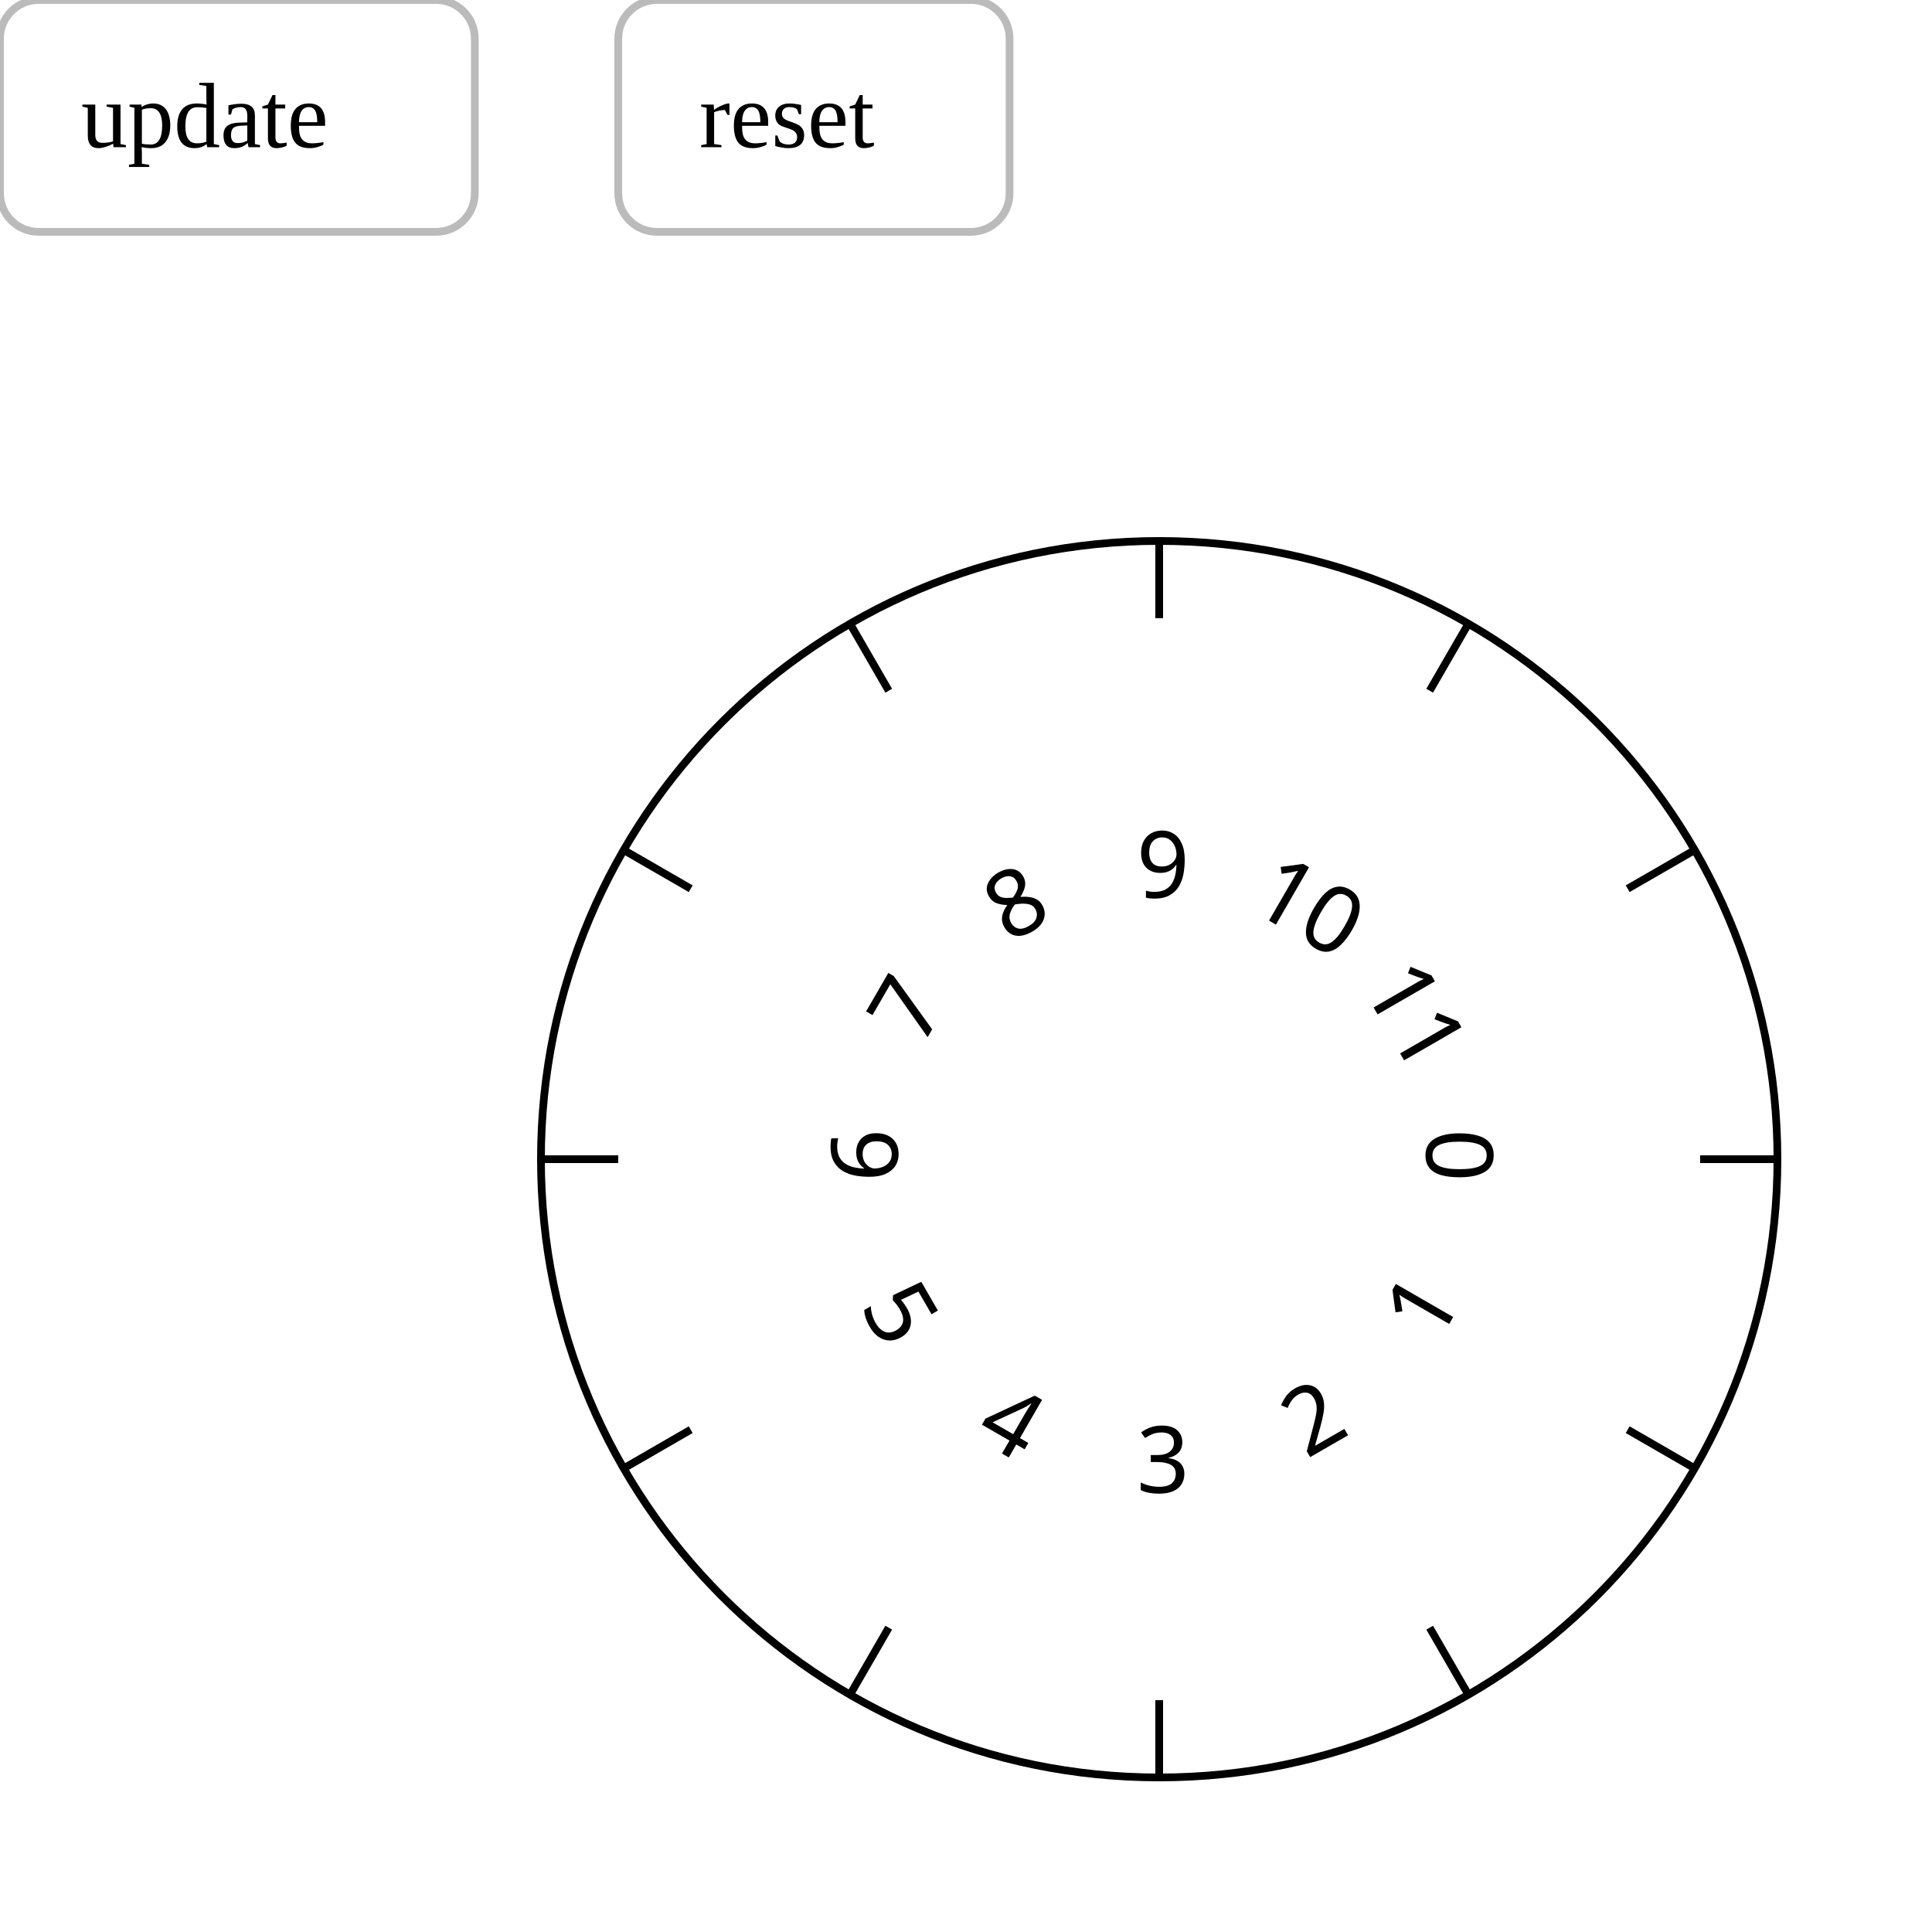
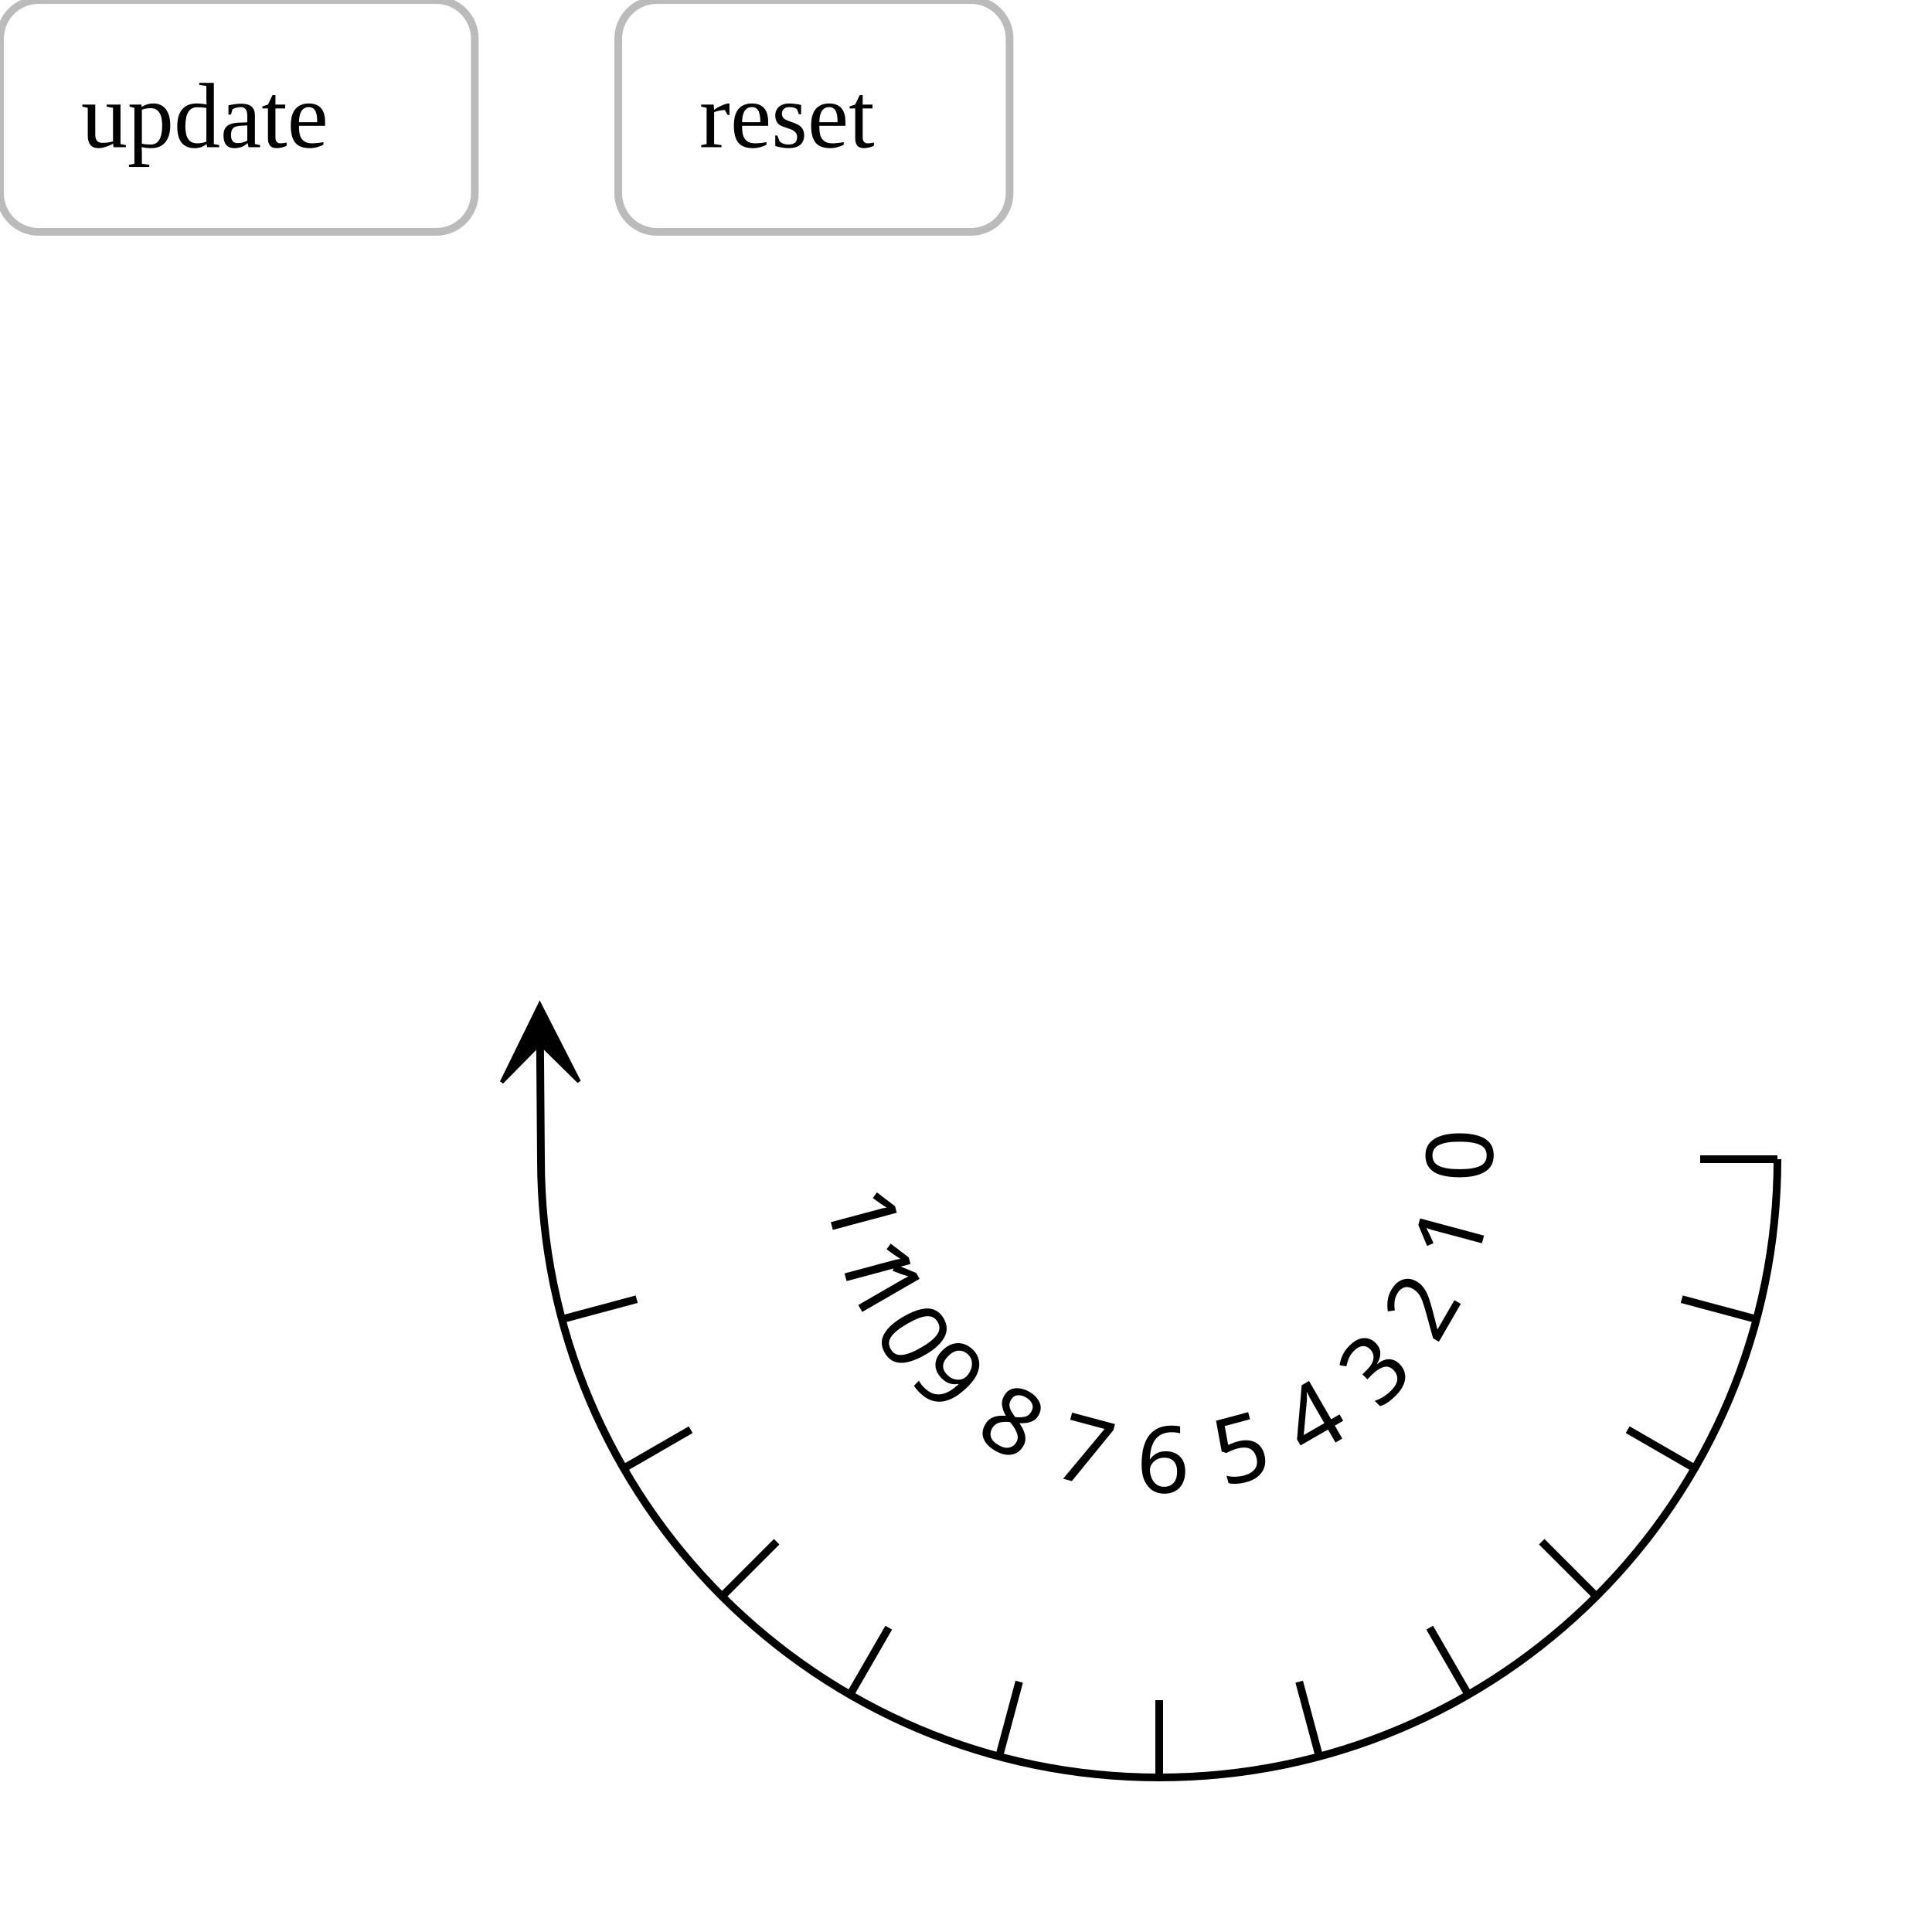
<svg xmlns="http://www.w3.org/2000/svg" width="250" height="250" color-interpolation-filters="sRGB" style="background: transparent;">
  <g>
    <g fill="none">
      <g fill="none">
        <g fill="none">
          <g fill="none" class="axis-grid-group">
            <g fill="none" class="axis-grid">
              <g fill="none" class="grid-line-group">
                <g>
                  <path fill="none" stroke="rgba(217,217,217,1)" stroke-dasharray="4,4" stroke-width="1" d="m230 150 0 0" class="grid-line" />
                </g>
                <g>
+                   <path fill="none" stroke="rgba(217,217,217,1)" stroke-dasharray="4,4" stroke-width="1" d="m227.274 170.706 0 0" class="grid-line" />
+                 </g>
+                 <g>
                  <path fill="none" stroke="rgba(217,217,217,1)" stroke-dasharray="4,4" stroke-width="1" d="m219.282 190 0 0" class="grid-line" />
                </g>
                <g>
+                   <path fill="none" stroke="rgba(217,217,217,1)" stroke-dasharray="4,4" stroke-width="1" d="m206.569 206.569 0 0" class="grid-line" />
+                 </g>
+                 <g>
                  <path fill="none" stroke="rgba(217,217,217,1)" stroke-dasharray="4,4" stroke-width="1" d="m190 219.282 0 0" class="grid-line" />
                </g>
                <g>
+                   <path fill="none" stroke="rgba(217,217,217,1)" stroke-dasharray="4,4" stroke-width="1" d="m170.706 227.274 0 0" class="grid-line" />
+                 </g>
+                 <g>
                  <path fill="none" stroke="rgba(217,217,217,1)" stroke-dasharray="4,4" stroke-width="1" d="m150 230 0 0" class="grid-line" />
                </g>
                <g>
+                   <path fill="none" stroke="rgba(217,217,217,1)" stroke-dasharray="4,4" stroke-width="1" d="m129.294 227.274 0 0" class="grid-line" />
+                 </g>
+                 <g>
                  <path fill="none" stroke="rgba(217,217,217,1)" stroke-dasharray="4,4" stroke-width="1" d="m110 219.282 0 0" class="grid-line" />
                </g>
                <g>
+                   <path fill="none" stroke="rgba(217,217,217,1)" stroke-dasharray="4,4" stroke-width="1" d="m93.431 206.569 0 0" class="grid-line" />
+                 </g>
+                 <g>
                  <path fill="none" stroke="rgba(217,217,217,1)" stroke-dasharray="4,4" stroke-width="1" d="m80.718 190 0 0" class="grid-line" />
                </g>
                <g>
-                   <path fill="none" stroke="rgba(217,217,217,1)" stroke-dasharray="4,4" stroke-width="1" d="m70 150 0 0" class="grid-line" />
-                 </g>
-                 <g>
-                   <path fill="none" stroke="rgba(217,217,217,1)" stroke-dasharray="4,4" stroke-width="1" d="m80.718 110 0 0" class="grid-line" />
-                 </g>
-                 <g>
-                   <path fill="none" stroke="rgba(217,217,217,1)" stroke-dasharray="4,4" stroke-width="1" d="m110 80.718 0 0" class="grid-line" />
-                 </g>
-                 <g>
-                   <path fill="none" stroke="rgba(217,217,217,1)" stroke-dasharray="4,4" stroke-width="1" d="m150 70 0 0" class="grid-line" />
-                 </g>
-                 <g>
-                   <path fill="none" stroke="rgba(217,217,217,1)" stroke-dasharray="4,4" stroke-width="1" d="m190 80.718 0 0" class="grid-line" />
-                 </g>
-                 <g>
-                   <path fill="none" stroke="rgba(217,217,217,1)" stroke-dasharray="4,4" stroke-width="1" d="m219.282 110 0 0" class="grid-line" />
+                   <path fill="none" stroke="rgba(217,217,217,1)" stroke-dasharray="4,4" stroke-width="1" d="m72.726 170.706 0 0" class="grid-line" />
                </g>
              </g>
              <g fill="none" class="grid-region-group" />
            </g>
          </g>
          <g fill="none" class="axis-main-group">
            <g fill="none" class="axis-line-group">
              <g>
-                 <path fill="none" stroke="rgba(0,0,0,1)" stroke-width="1" d="M230 150a80 80 0 1 0-160 0 80 80 0 1 0 160 0" class="axis-line" />
+                 <path fill="none" stroke="rgba(0,0,0,1)" stroke-width="1" d="M230 150a80 80 0 0 1-160 0l-.118-14.999" class="axis-line" />
+                 <g transform="matrix(.00393 .49999 -.49999 .00393 69.8822 135.0005)">
+                   <path fill="rgba(0,0,0,1)" stroke="rgba(0,0,0,1)" stroke-width="1" d="m10 10-20-10 20-10-10 10 10 10Z" />
+                 </g>
              </g>
            </g>
            <g fill="none" class="axis-tick-group">
              <g fill="none" class="axis-tick" transform="matrix(1 0 0 1 230 150)">
                <g>
                  <line x1="0" x2="-10" y1="0" y2="0" fill="none" stroke="rgba(0,0,0,1)" stroke-width="1" class="axis-tick-item" />
                </g>
              </g>
+               <g fill="none" class="axis-tick" transform="matrix(1 0 0 1 227.274 170.7055)">
+                 <g>
+                   <line x1="0" x2="-9.659" y1="0" y2="-2.588" fill="none" stroke="rgba(0,0,0,1)" stroke-width="1" class="axis-tick-item" />
+                 </g>
+               </g>
              <g fill="none" class="axis-tick" transform="matrix(1 0 0 1 219.282 190)">
                <g>
                  <line x1="0" x2="-8.66" y1="0" y2="-5" fill="none" stroke="rgba(0,0,0,1)" stroke-width="1" class="axis-tick-item" />
                </g>
              </g>
+               <g fill="none" class="axis-tick" transform="matrix(1 0 0 1 206.5685 206.5685)">
+                 <g>
+                   <line x1="0" x2="-7.071" y1="0" y2="-7.071" fill="none" stroke="rgba(0,0,0,1)" stroke-width="1" class="axis-tick-item" />
+                 </g>
+               </g>
              <g fill="none" class="axis-tick" transform="matrix(1 0 0 1 190 219.282)">
                <g>
                  <line x1="0" x2="-5" y1="0" y2="-8.66" fill="none" stroke="rgba(0,0,0,1)" stroke-width="1" class="axis-tick-item" />
                </g>
              </g>
+               <g fill="none" class="axis-tick" transform="matrix(1 0 0 1 170.7055 227.274)">
+                 <g>
+                   <line x1="0" x2="-2.588" y1="0" y2="-9.659" fill="none" stroke="rgba(0,0,0,1)" stroke-width="1" class="axis-tick-item" />
+                 </g>
+               </g>
              <g fill="none" class="axis-tick" transform="matrix(1 0 0 1 150 230)">
                <g>
                  <line x1="0" x2="0" y1="0" y2="-10" fill="none" stroke="rgba(0,0,0,1)" stroke-width="1" class="axis-tick-item" />
                </g>
              </g>
+               <g fill="none" class="axis-tick" transform="matrix(1 0 0 1 129.2945 227.274)">
+                 <g>
+                   <line x1="0" x2="2.588" y1="0" y2="-9.659" fill="none" stroke="rgba(0,0,0,1)" stroke-width="1" class="axis-tick-item" />
+                 </g>
+               </g>
              <g fill="none" class="axis-tick" transform="matrix(1 0 0 1 110 219.282)">
                <g>
                  <line x1="0" x2="5" y1="0" y2="-8.66" fill="none" stroke="rgba(0,0,0,1)" stroke-width="1" class="axis-tick-item" />
                </g>
              </g>
+               <g fill="none" class="axis-tick" transform="matrix(1 0 0 1 93.4315 206.5685)">
+                 <g>
+                   <line x1="0" x2="7.071" y1="0" y2="-7.071" fill="none" stroke="rgba(0,0,0,1)" stroke-width="1" class="axis-tick-item" />
+                 </g>
+               </g>
              <g fill="none" class="axis-tick" transform="matrix(1 0 0 1 80.718 190)">
                <g>
                  <line x1="0" x2="8.66" y1="0" y2="-5" fill="none" stroke="rgba(0,0,0,1)" stroke-width="1" class="axis-tick-item" />
                </g>
              </g>
-               <g fill="none" class="axis-tick" transform="matrix(1 0 0 1 70 150)">
-                 <g>
-                   <line x1="0" x2="10" y1="0" y2="0" fill="none" stroke="rgba(0,0,0,1)" stroke-width="1" class="axis-tick-item" />
-                 </g>
-               </g>
-               <g fill="none" class="axis-tick" transform="matrix(1 0 0 1 80.718 110)">
-                 <g>
-                   <line x1="0" x2="8.66" y1="0" y2="5" fill="none" stroke="rgba(0,0,0,1)" stroke-width="1" class="axis-tick-item" />
-                 </g>
-               </g>
-               <g fill="none" class="axis-tick" transform="matrix(1 0 0 1 110 80.718)">
-                 <g>
-                   <line x1="0" x2="5" y1="0" y2="8.66" fill="none" stroke="rgba(0,0,0,1)" stroke-width="1" class="axis-tick-item" />
-                 </g>
-               </g>
-               <g fill="none" class="axis-tick" transform="matrix(1 0 0 1 150 70)">
-                 <g>
-                   <line x1="0" x2="0" y1="0" y2="10" fill="none" stroke="rgba(0,0,0,1)" stroke-width="1" class="axis-tick-item" />
-                 </g>
-               </g>
-               <g fill="none" class="axis-tick" transform="matrix(1 0 0 1 190 80.718)">
-                 <g>
-                   <line x1="0" x2="-5" y1="0" y2="8.66" fill="none" stroke="rgba(0,0,0,1)" stroke-width="1" class="axis-tick-item" />
-                 </g>
-               </g>
-               <g fill="none" class="axis-tick" transform="matrix(1 0 0 1 219.282 110)">
-                 <g>
-                   <line x1="0" x2="-8.66" y1="0" y2="5" fill="none" stroke="rgba(0,0,0,1)" stroke-width="1" class="axis-tick-item" />
+               <g fill="none" class="axis-tick" transform="matrix(1 0 0 1 72.726 170.7055)">
+                 <g>
+                   <line x1="0" x2="9.659" y1="0" y2="-2.588" fill="none" stroke="rgba(0,0,0,1)" stroke-width="1" class="axis-tick-item" />
                </g>
              </g>
            </g>
            <g fill="none" class="axis-label-group">
              <g fill="none" class="axis-label" transform="matrix(1 0 0 1 200 150)">
                <g transform="matrix(0 -1 1 0 0 0)">
                  <text fill="rgba(0,0,0,1)" stroke-width="1" class="axis-label-item" dominant-baseline="central" dx=".5" dy="-11.5" font-family="sans-serif" font-size="12" font-style="normal" font-variant="normal" font-weight="normal" paint-order="stroke" style="transform:translate(0px, 0px);" text-anchor="middle">0</text>
                </g>
              </g>
+               <g fill="none" class="axis-label" transform="matrix(1 0 0 1 198.2963 162.941)">
+                 <g transform="matrix(.25882 -.96593 .96593 .25882 0 0)">
+                   <text fill="rgba(0,0,0,1)" stroke-width="1" class="axis-label-item" dominant-baseline="central" dx=".5" dy="-11.5" font-family="sans-serif" font-size="12" font-style="normal" font-variant="normal" font-weight="normal" paint-order="stroke" style="transform:translate(0px, 0px);" text-anchor="middle">1</text>
+                 </g>
+               </g>
              <g fill="none" class="axis-label" transform="matrix(1 0 0 1 193.3013 175)">
                <g transform="matrix(.5 -.86603 .86603 .5 0 0)">
-                   <text fill="rgba(0,0,0,1)" stroke-width="1" class="axis-label-item" dominant-baseline="central" dx=".5" dy="-11.5" font-family="sans-serif" font-size="12" font-style="normal" font-variant="normal" font-weight="normal" paint-order="stroke" style="transform:translate(0px, 0px);" text-anchor="middle">1</text>
+                   <text fill="rgba(0,0,0,1)" stroke-width="1" class="axis-label-item" dominant-baseline="central" dx=".5" dy="-11.5" font-family="sans-serif" font-size="12" font-style="normal" font-variant="normal" font-weight="normal" paint-order="stroke" style="transform:translate(0px, 0px);" text-anchor="middle">2</text>
+                 </g>
+               </g>
+               <g fill="none" class="axis-label" transform="matrix(1 0 0 1 185.3553 185.3553)">
+                 <g transform="matrix(.7071 -.7071 .7071 .7071 0 0)">
+                   <text fill="rgba(0,0,0,1)" stroke-width="1" class="axis-label-item" dominant-baseline="central" dx=".5" dy="-11.5" font-family="sans-serif" font-size="12" font-style="normal" font-variant="normal" font-weight="normal" paint-order="stroke" style="transform:translate(0px, 0px);" text-anchor="middle">3</text>
                </g>
              </g>
              <g fill="none" class="axis-label" transform="matrix(1 0 0 1 175 193.3013)">
                <g transform="matrix(.86603 -.5 .5 .86603 0 0)">
-                   <text fill="rgba(0,0,0,1)" stroke-width="1" class="axis-label-item" dominant-baseline="central" dx=".5" dy="-11.5" font-family="sans-serif" font-size="12" font-style="normal" font-variant="normal" font-weight="normal" paint-order="stroke" style="transform:translate(0px, 0px);" text-anchor="middle">2</text>
+                   <text fill="rgba(0,0,0,1)" stroke-width="1" class="axis-label-item" dominant-baseline="central" dx=".5" dy="-11.5" font-family="sans-serif" font-size="12" font-style="normal" font-variant="normal" font-weight="normal" paint-order="stroke" style="transform:translate(0px, 0px);" text-anchor="middle">4</text>
+                 </g>
+               </g>
+               <g fill="none" class="axis-label" transform="matrix(1 0 0 1 162.941 198.2963)">
+                 <g transform="matrix(.96593 -.25882 .25882 .96593 0 0)">
+                   <text fill="rgba(0,0,0,1)" stroke-width="1" class="axis-label-item" dominant-baseline="central" dx=".5" dy="-11.5" font-family="sans-serif" font-size="12" font-style="normal" font-variant="normal" font-weight="normal" paint-order="stroke" style="transform:translate(0px, 0px);" text-anchor="middle">5</text>
                </g>
              </g>
              <g fill="none" class="axis-label" transform="matrix(1 0 0 1 150 200)">
                <g>
-                   <text fill="rgba(0,0,0,1)" stroke-width="1" class="axis-label-item" dominant-baseline="central" dx=".5" dy="-11.5" font-family="sans-serif" font-size="12" font-style="normal" font-variant="normal" font-weight="normal" paint-order="stroke" style="transform:translate(0px, 0px);" text-anchor="middle">3</text>
+                   <text fill="rgba(0,0,0,1)" stroke-width="1" class="axis-label-item" dominant-baseline="central" dx=".5" dy="-11.5" font-family="sans-serif" font-size="12" font-style="normal" font-variant="normal" font-weight="normal" paint-order="stroke" style="transform:translate(0px, 0px);" text-anchor="middle">6</text>
+                 </g>
+               </g>
+               <g fill="none" class="axis-label" transform="matrix(1 0 0 1 137.059 198.2963)">
+                 <g transform="matrix(.96593 .25882 -.25882 .96593 0 0)">
+                   <text fill="rgba(0,0,0,1)" stroke-width="1" class="axis-label-item" dominant-baseline="central" dx=".5" dy="-11.5" font-family="sans-serif" font-size="12" font-style="normal" font-variant="normal" font-weight="normal" paint-order="stroke" style="transform:translate(0px, 0px);" text-anchor="middle">7</text>
                </g>
              </g>
              <g fill="none" class="axis-label" transform="matrix(1 0 0 1 125 193.3013)">
                <g transform="matrix(.86603 .5 -.5 .86603 0 0)">
-                   <text fill="rgba(0,0,0,1)" stroke-width="1" class="axis-label-item" dominant-baseline="central" dx=".5" dy="-11.5" font-family="sans-serif" font-size="12" font-style="normal" font-variant="normal" font-weight="normal" paint-order="stroke" style="transform:translate(0px, 0px);" text-anchor="middle">4</text>
+                   <text fill="rgba(0,0,0,1)" stroke-width="1" class="axis-label-item" dominant-baseline="central" dx=".5" dy="-11.5" font-family="sans-serif" font-size="12" font-style="normal" font-variant="normal" font-weight="normal" paint-order="stroke" style="transform:translate(0px, 0px);" text-anchor="middle">8</text>
+                 </g>
+               </g>
+               <g fill="none" class="axis-label" transform="matrix(1 0 0 1 114.6447 185.3553)">
+                 <g transform="matrix(.7071 .7071 -.7071 .7071 0 0)">
+                   <text fill="rgba(0,0,0,1)" stroke-width="1" class="axis-label-item" dominant-baseline="central" dx=".5" dy="-11.5" font-family="sans-serif" font-size="12" font-style="normal" font-variant="normal" font-weight="normal" paint-order="stroke" style="transform:translate(0px, 0px);" text-anchor="middle">9</text>
                </g>
              </g>
              <g fill="none" class="axis-label" transform="matrix(1 0 0 1 106.6987 175)">
                <g transform="matrix(.5 .86603 -.86603 .5 0 0)">
-                   <text fill="rgba(0,0,0,1)" stroke-width="1" class="axis-label-item" dominant-baseline="central" dx=".5" dy="-11.5" font-family="sans-serif" font-size="12" font-style="normal" font-variant="normal" font-weight="normal" paint-order="stroke" style="transform:translate(0px, 0px);" text-anchor="middle">5</text>
-                 </g>
-               </g>
-               <g fill="none" class="axis-label" transform="matrix(1 0 0 1 100 150)">
-                 <g transform="matrix(0 -1 1 0 0 0)">
-                   <text fill="rgba(0,0,0,1)" stroke-width="1" class="axis-label-item" dominant-baseline="central" dx=".5" dy="11.5" font-family="sans-serif" font-size="12" font-style="normal" font-variant="normal" font-weight="normal" paint-order="stroke" style="transform:translate(0px, 0px);" text-anchor="middle">6</text>
-                 </g>
-               </g>
-               <g fill="none" class="axis-label" transform="matrix(1 0 0 1 106.6987 125)">
-                 <g transform="matrix(.5 -.86603 .86603 .5 0 0)">
-                   <text fill="rgba(0,0,0,1)" stroke-width="1" class="axis-label-item" dominant-baseline="central" dx=".5" dy="11.5" font-family="sans-serif" font-size="12" font-style="normal" font-variant="normal" font-weight="normal" paint-order="stroke" style="transform:translate(0px, 0px);" text-anchor="middle">7</text>
-                 </g>
-               </g>
-               <g fill="none" class="axis-label" transform="matrix(1 0 0 1 125 106.6987)">
-                 <g transform="matrix(.86603 -.5 .5 .86603 0 0)">
-                   <text fill="rgba(0,0,0,1)" stroke-width="1" class="axis-label-item" dominant-baseline="central" dx=".5" dy="11.5" font-family="sans-serif" font-size="12" font-style="normal" font-variant="normal" font-weight="normal" paint-order="stroke" style="transform:translate(0px, 0px);" text-anchor="middle">8</text>
-                 </g>
-               </g>
-               <g fill="none" class="axis-label" transform="matrix(1 0 0 1 150 100)">
-                 <g>
-                   <text fill="rgba(0,0,0,1)" stroke-width="1" class="axis-label-item" dominant-baseline="central" dx=".5" dy="11.5" font-family="sans-serif" font-size="12" font-style="normal" font-variant="normal" font-weight="normal" paint-order="stroke" style="transform:translate(0px, 0px);" text-anchor="middle">9</text>
-                 </g>
-               </g>
-               <g fill="none" class="axis-label" transform="matrix(1 0 0 1 175 106.6987)">
-                 <g transform="matrix(.86603 .5 -.5 .86603 0 0)">
-                   <text fill="rgba(0,0,0,1)" stroke-width="1" class="axis-label-item" dominant-baseline="central" dx=".5" dy="11.5" font-family="sans-serif" font-size="12" font-style="normal" font-variant="normal" font-weight="normal" paint-order="stroke" style="transform:translate(0px, 0px);" text-anchor="middle">10</text>
-                 </g>
-               </g>
-               <g fill="none" class="axis-label" transform="matrix(1 0 0 1 193.3013 125)">
-                 <g transform="matrix(.5 .86603 -.86603 .5 0 0)">
-                   <text fill="rgba(0,0,0,1)" stroke-width="1" class="axis-label-item" dominant-baseline="central" dx=".5" dy="11.5" font-family="sans-serif" font-size="12" font-style="normal" font-variant="normal" font-weight="normal" paint-order="stroke" style="transform:translate(0px, 0px);" text-anchor="middle">11</text>
+                   <text fill="rgba(0,0,0,1)" stroke-width="1" class="axis-label-item" dominant-baseline="central" dx=".5" dy="-11.5" font-family="sans-serif" font-size="12" font-style="normal" font-variant="normal" font-weight="normal" paint-order="stroke" style="transform:translate(0px, 0px);" text-anchor="middle">10</text>
+                 </g>
+               </g>
+               <g fill="none" class="axis-label" transform="matrix(1 0 0 1 101.7037 162.941)">
+                 <g transform="matrix(.25882 .96593 -.96593 .25882 0 0)">
+                   <text fill="rgba(0,0,0,1)" stroke-width="1" class="axis-label-item" dominant-baseline="central" dx=".5" dy="-11.5" font-family="sans-serif" font-size="12" font-style="normal" font-variant="normal" font-weight="normal" paint-order="stroke" style="transform:translate(0px, 0px);" text-anchor="middle">11</text>
                </g>
              </g>
            </g>
          </g>
          <g fill="none" class="axis-title-group" />
        </g>
        <g fill="none">
          <g>
            <path width="61.44" height="30" x="0" y="0" fill="rgba(0,0,0,0)" stroke="rgba(187,187,187,1)" stroke-width="1" d="m5 0 51.44 0a5 5 0 0 1 5 5l0 20a5 5 0 0 1-5 5l-51.44 0a5 5 0 0 1-5-5l0-20a5 5 0 0 1 5-5z" class=".background" />
          </g>
          <g fill="none" class="marker" />
          <g>
            <text x="10" y="15" fill="rgba(0,0,0,1)" class="text" dominant-baseline="central" dx=".5" dy="0" font-size="12" paint-order="stroke" style="transform:translate(0px, 0px);" text-anchor="left">update</text>
          </g>
        </g>
        <g fill="none">
          <g>
            <path width="50.64" height="30" x="80" y="0" fill="rgba(0,0,0,0)" stroke="rgba(187,187,187,1)" stroke-width="1" d="m85 0 40.64 0a5 5 0 0 1 5 5l0 20a5 5 0 0 1-5 5l-40.64 0a5 5 0 0 1-5-5l0-20a5 5 0 0 1 5-5z" class=".background" />
          </g>
          <g fill="none" class="marker" />
          <g>
            <text x="90" y="15" fill="rgba(0,0,0,1)" class="text" dominant-baseline="central" dx=".5" dy="0" font-size="12" paint-order="stroke" style="transform:translate(0px, 0px);" text-anchor="left">reset</text>
          </g>
        </g>
      </g>
    </g>
  </g>
</svg>
